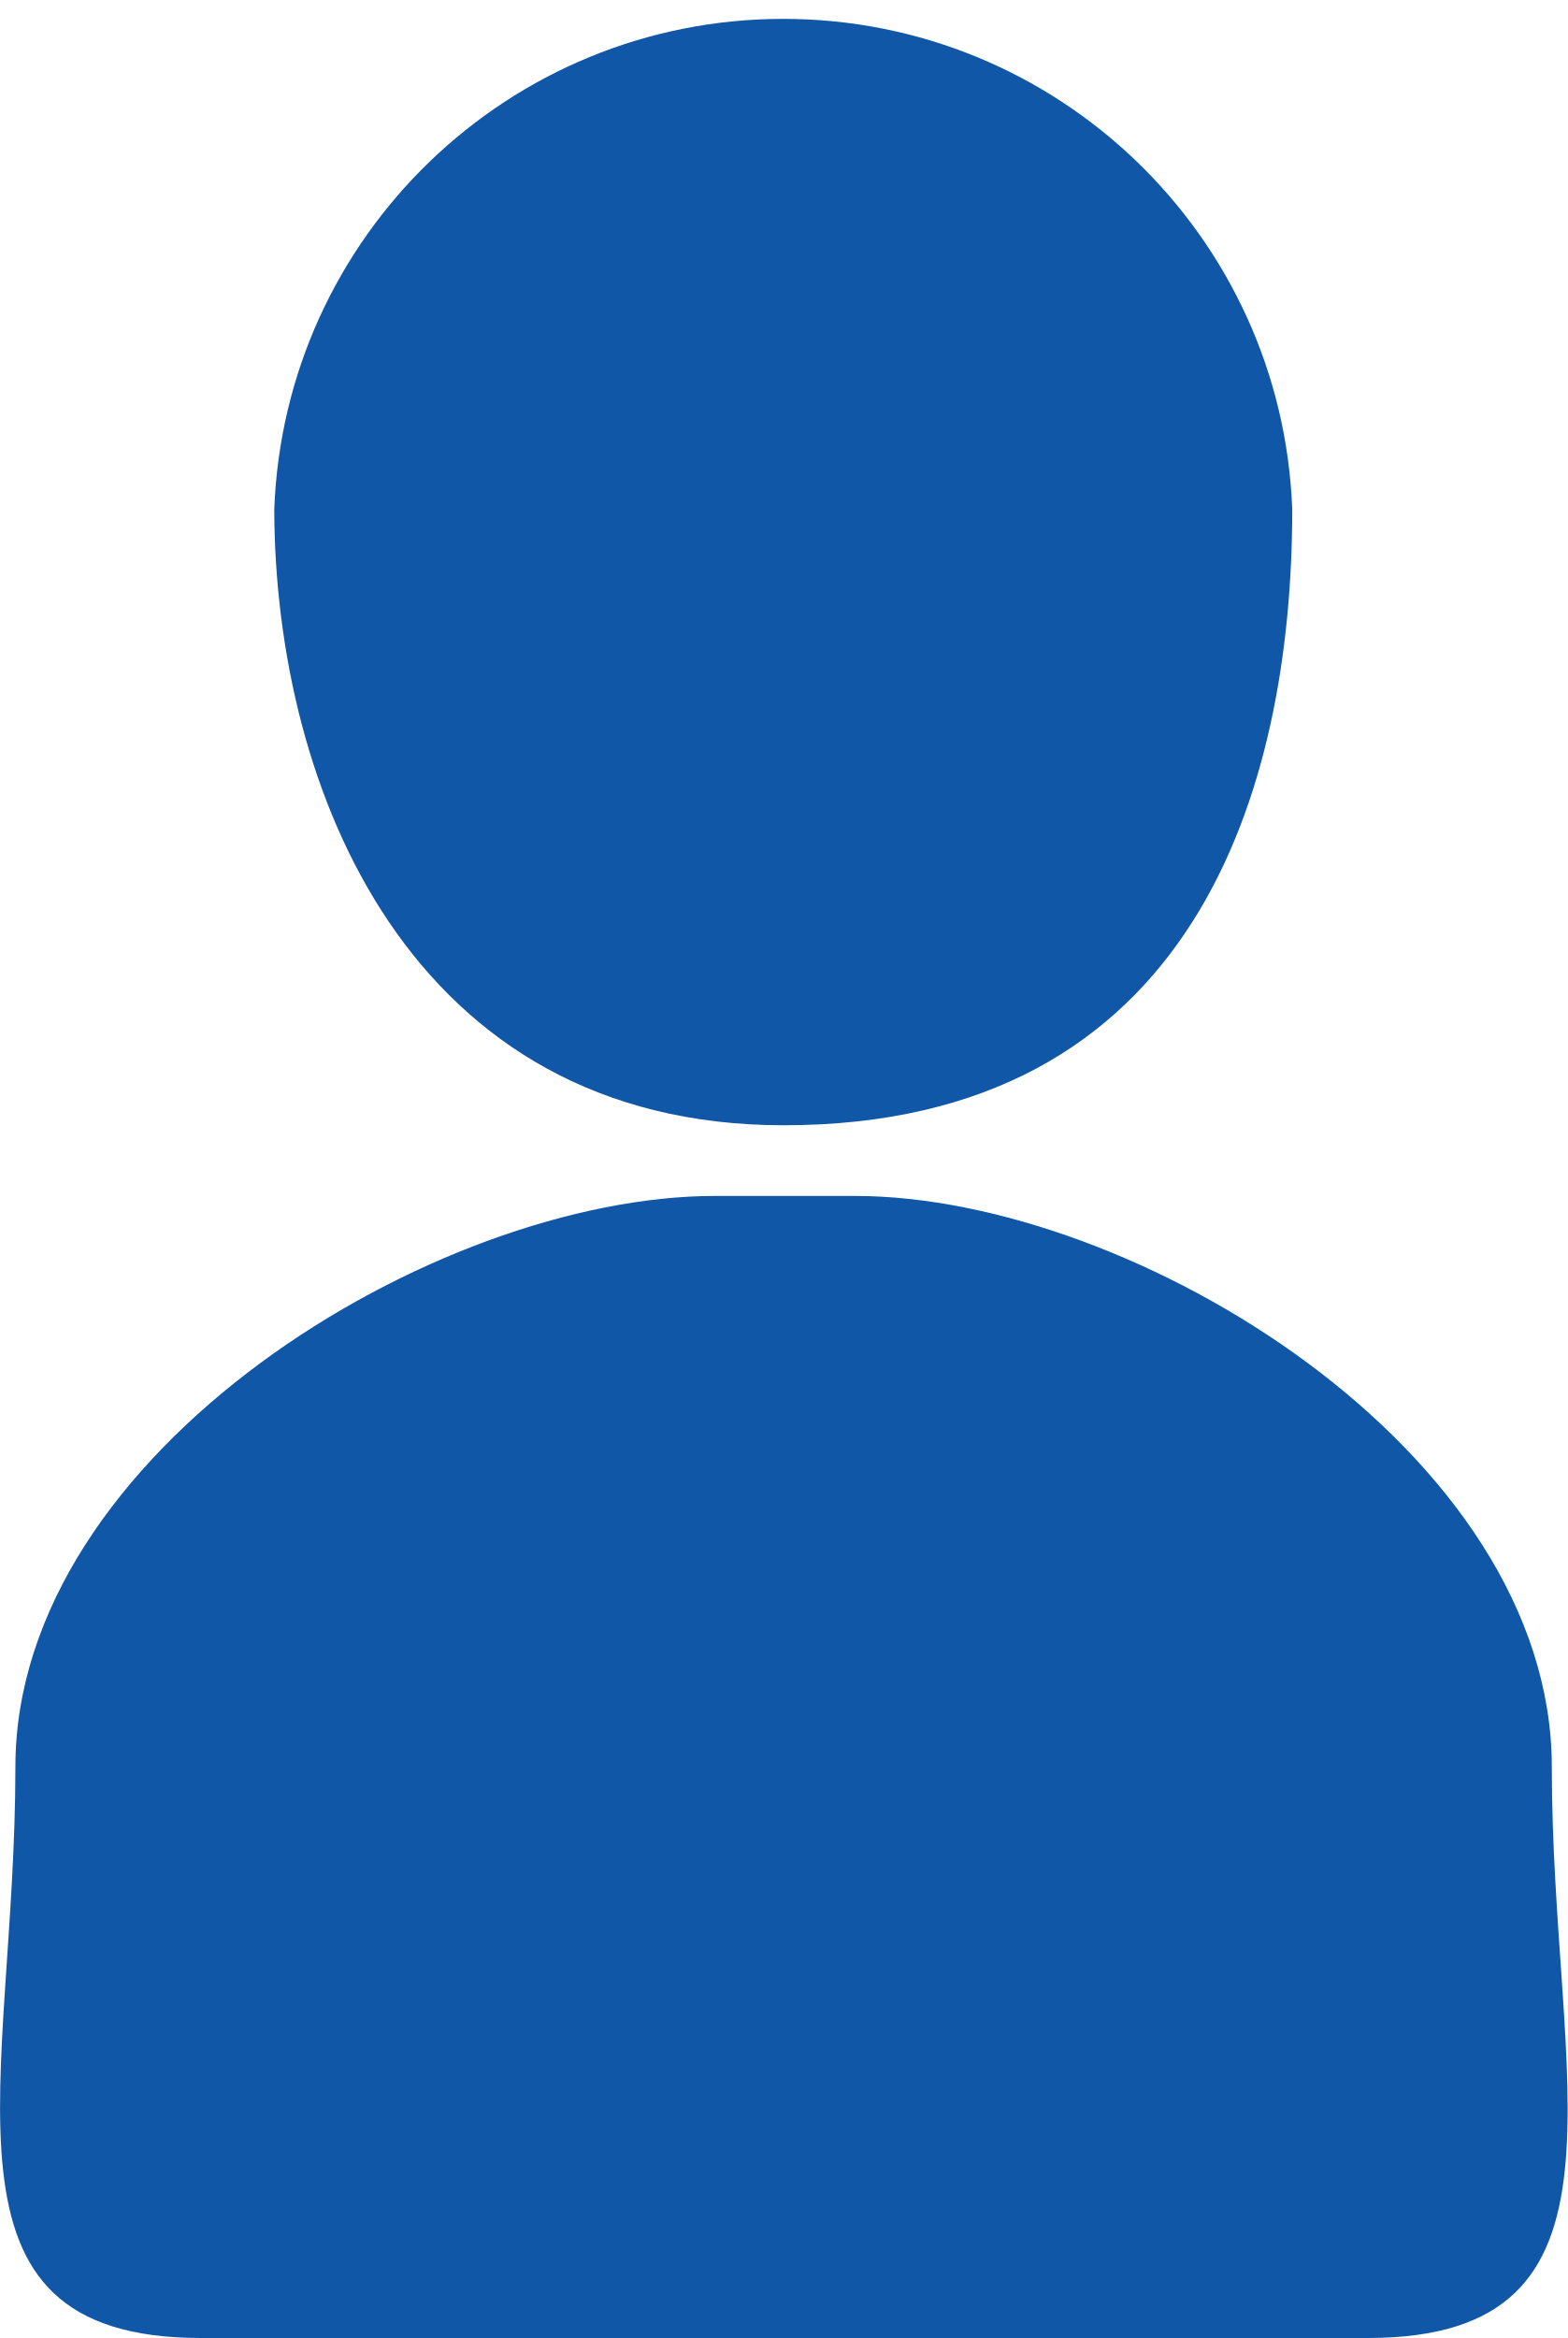
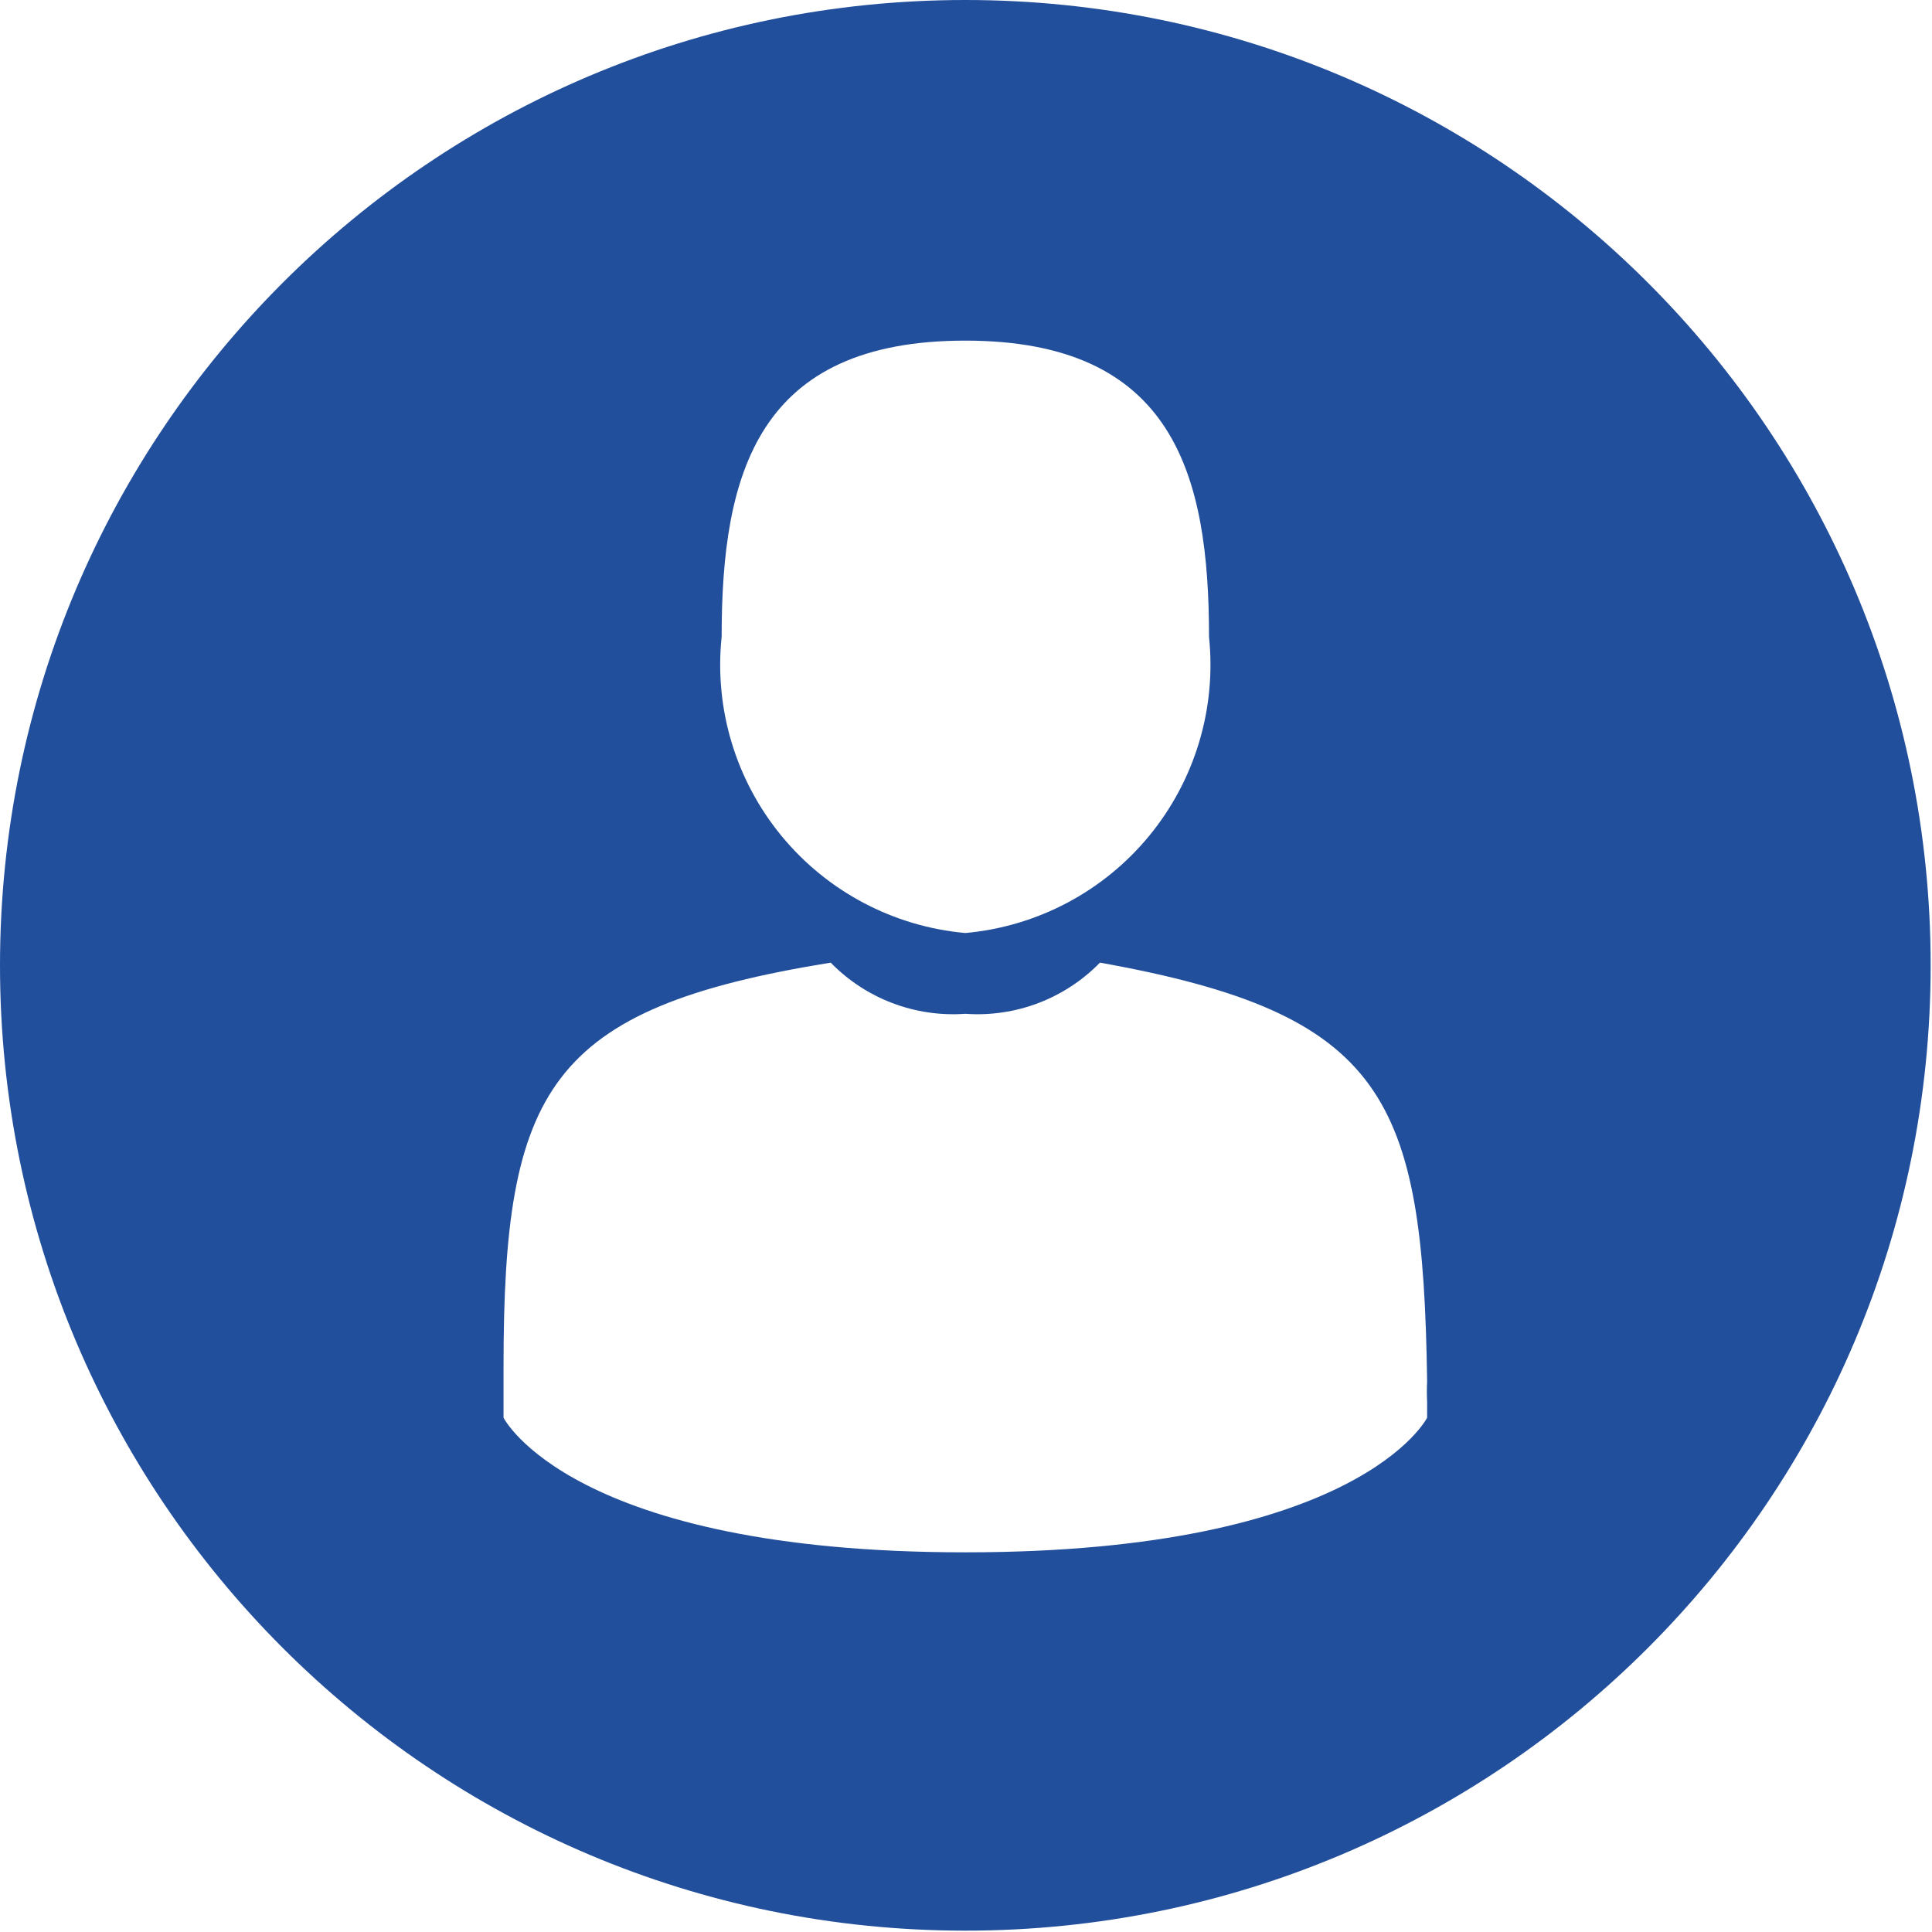
- <svg xmlns="http://www.w3.org/2000/svg" id="Layer_1" data-name="Layer 1" viewBox="0 0 22.41 33.41">
+ <svg xmlns="http://www.w3.org/2000/svg" id="Layer_1" data-name="Layer 1" viewBox="0 0 14.35 14.35">
  <defs>
-     <style>.cls-1{fill:#1057a7;}</style>
+     <style>.cls-1{fill:#224f9c;}</style>
  </defs>
-   <path class="cls-1" d="M11.2,16.08c5.87,0,7.27-4.79,7.27-8.8a7.28,7.28,0,0,0-14.55,0h0C3.93,11.29,5.87,16.08,11.2,16.08Z" transform="translate(0 0)" />
-   <path class="cls-1" d="M12.22,17.09h-2c-4,0-10,3.65-10,8.16s-1.35,8.16,2.65,8.16H19.55c4,0,2.63-3.65,2.63-8.16S16.2,17.09,12.22,17.09Z" transform="translate(0 0)" />
+   <path class="cls-1" d="M9.91,2.74a7.17,7.17,0,1,0,7.17,7.17A7.17,7.17,0,0,0,9.91,2.74Zm0,2.53c1.55,0,1.81,1,1.81,2.2a2,2,0,0,1-1.81,2.2A2,2,0,0,1,8.1,7.47C8.1,6.25,8.37,5.27,9.91,5.27Zm3.43,8s-.5,1-3.43,1-3.43-1-3.43-1,0-.19,0-.22,0,0,0-.16c0-2.06.33-2.66,2.43-3a1.27,1.27,0,0,0,1,.38,1.27,1.27,0,0,0,1-.38c2.12.38,2.4,1,2.43,3.11a1.45,1.45,0,0,0,0,.15Z" transform="translate(-2.74 -2.74)" />
</svg>
